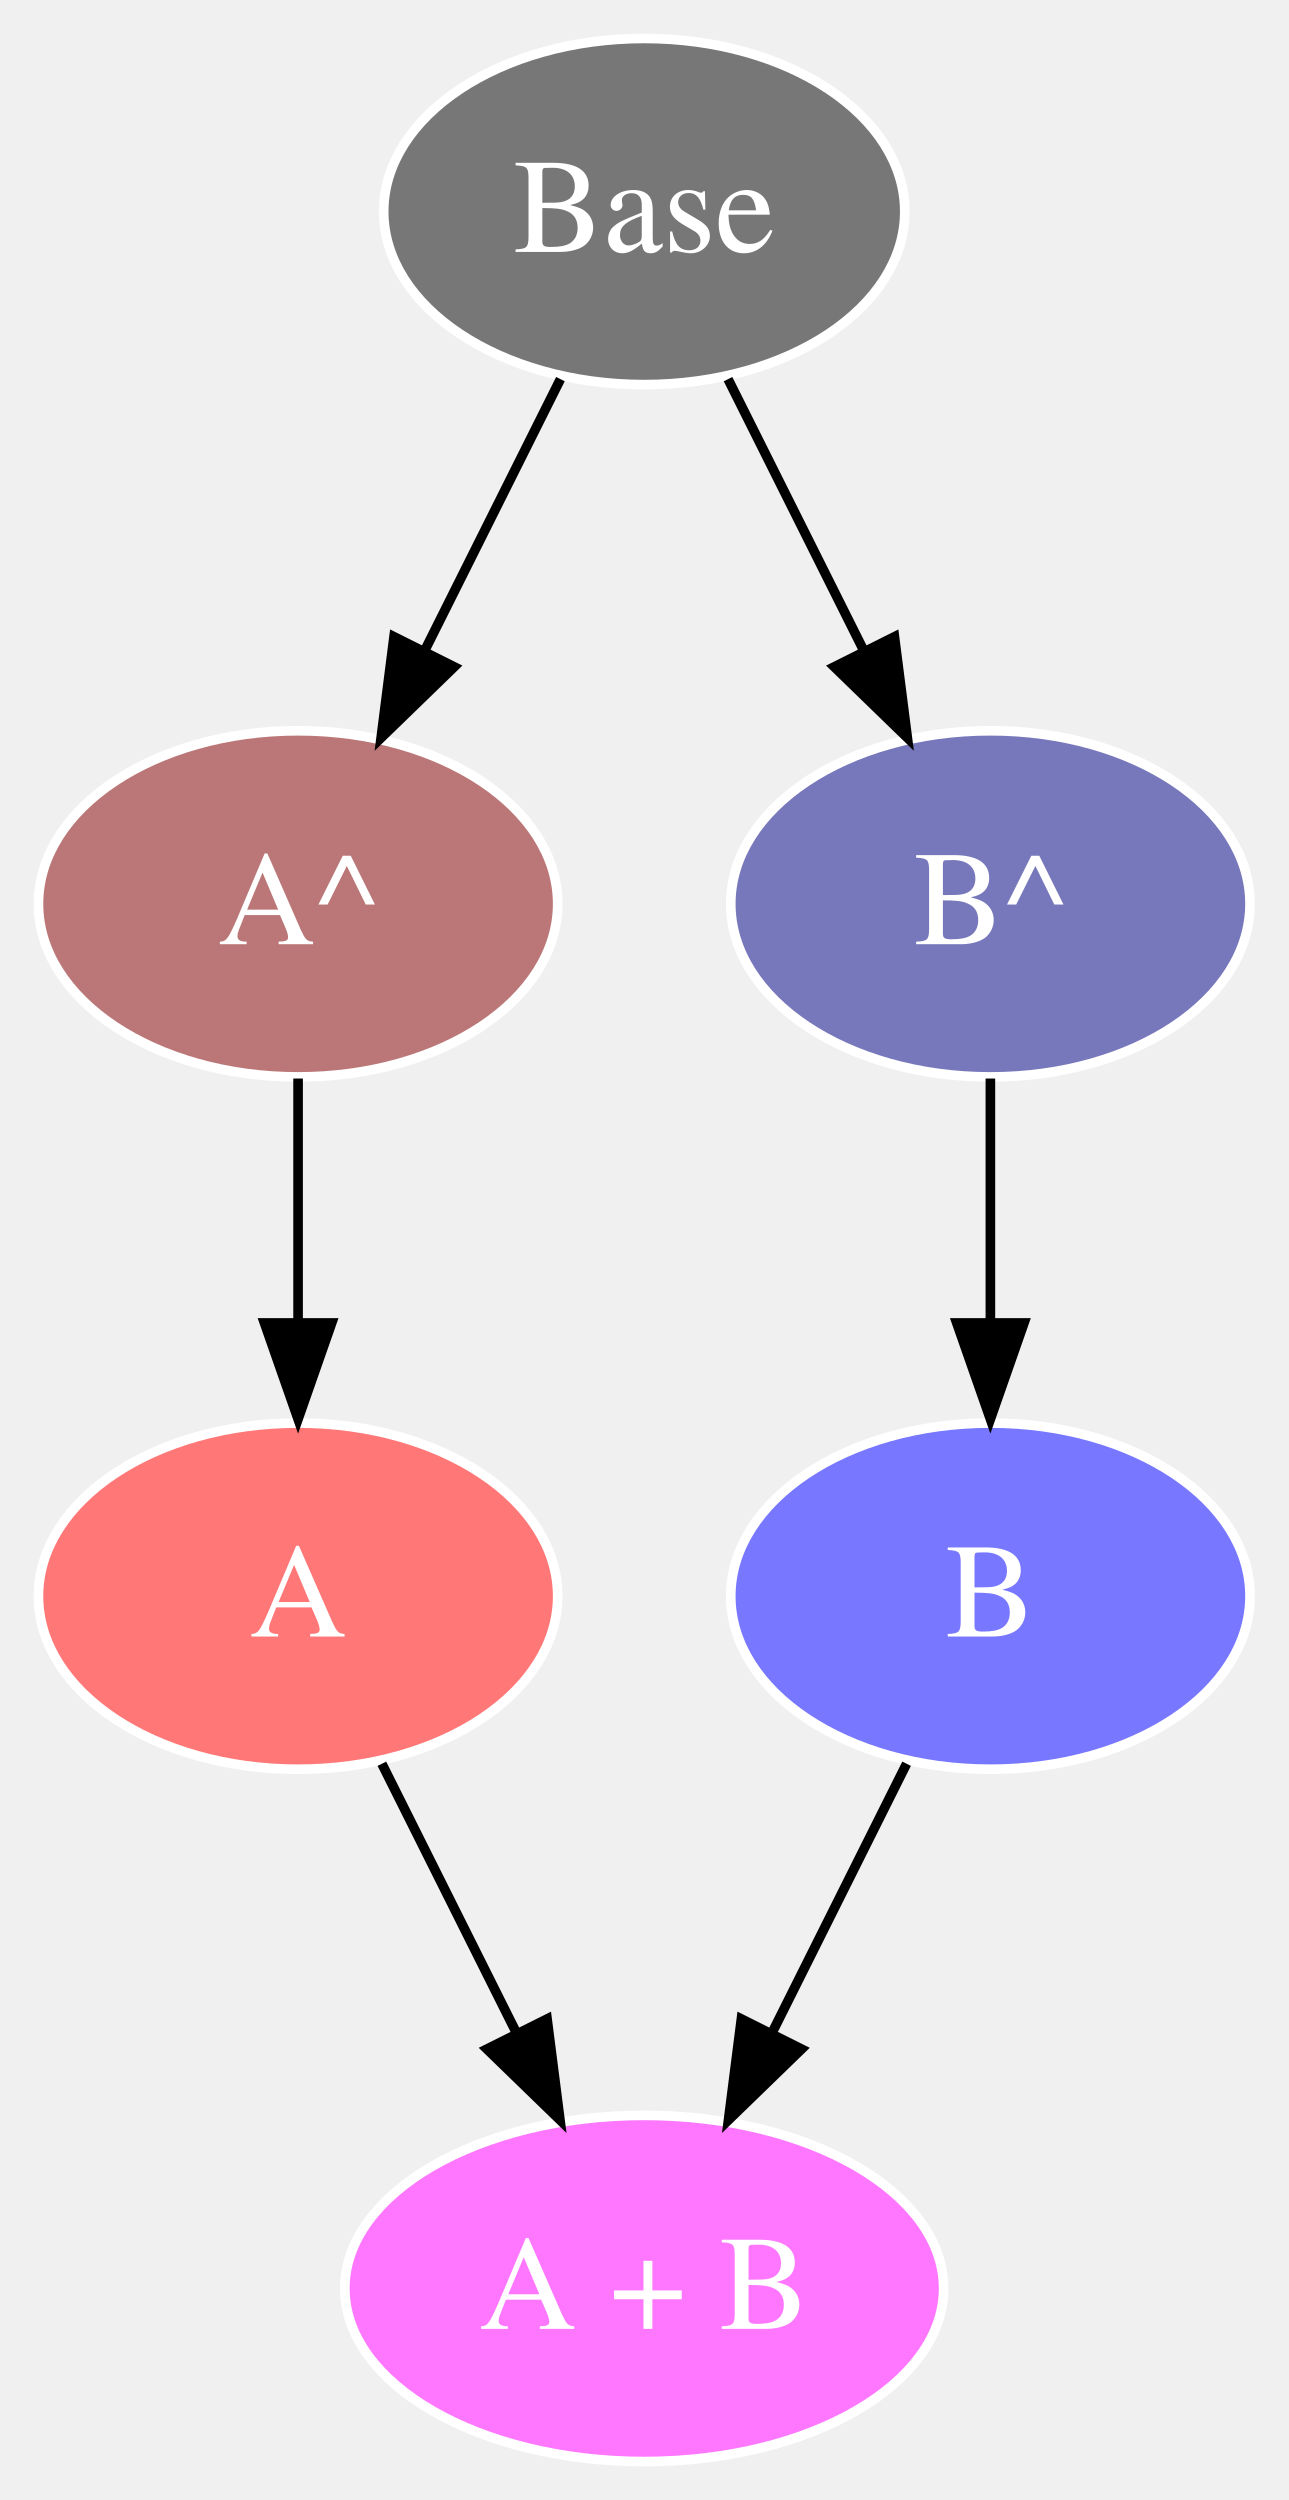
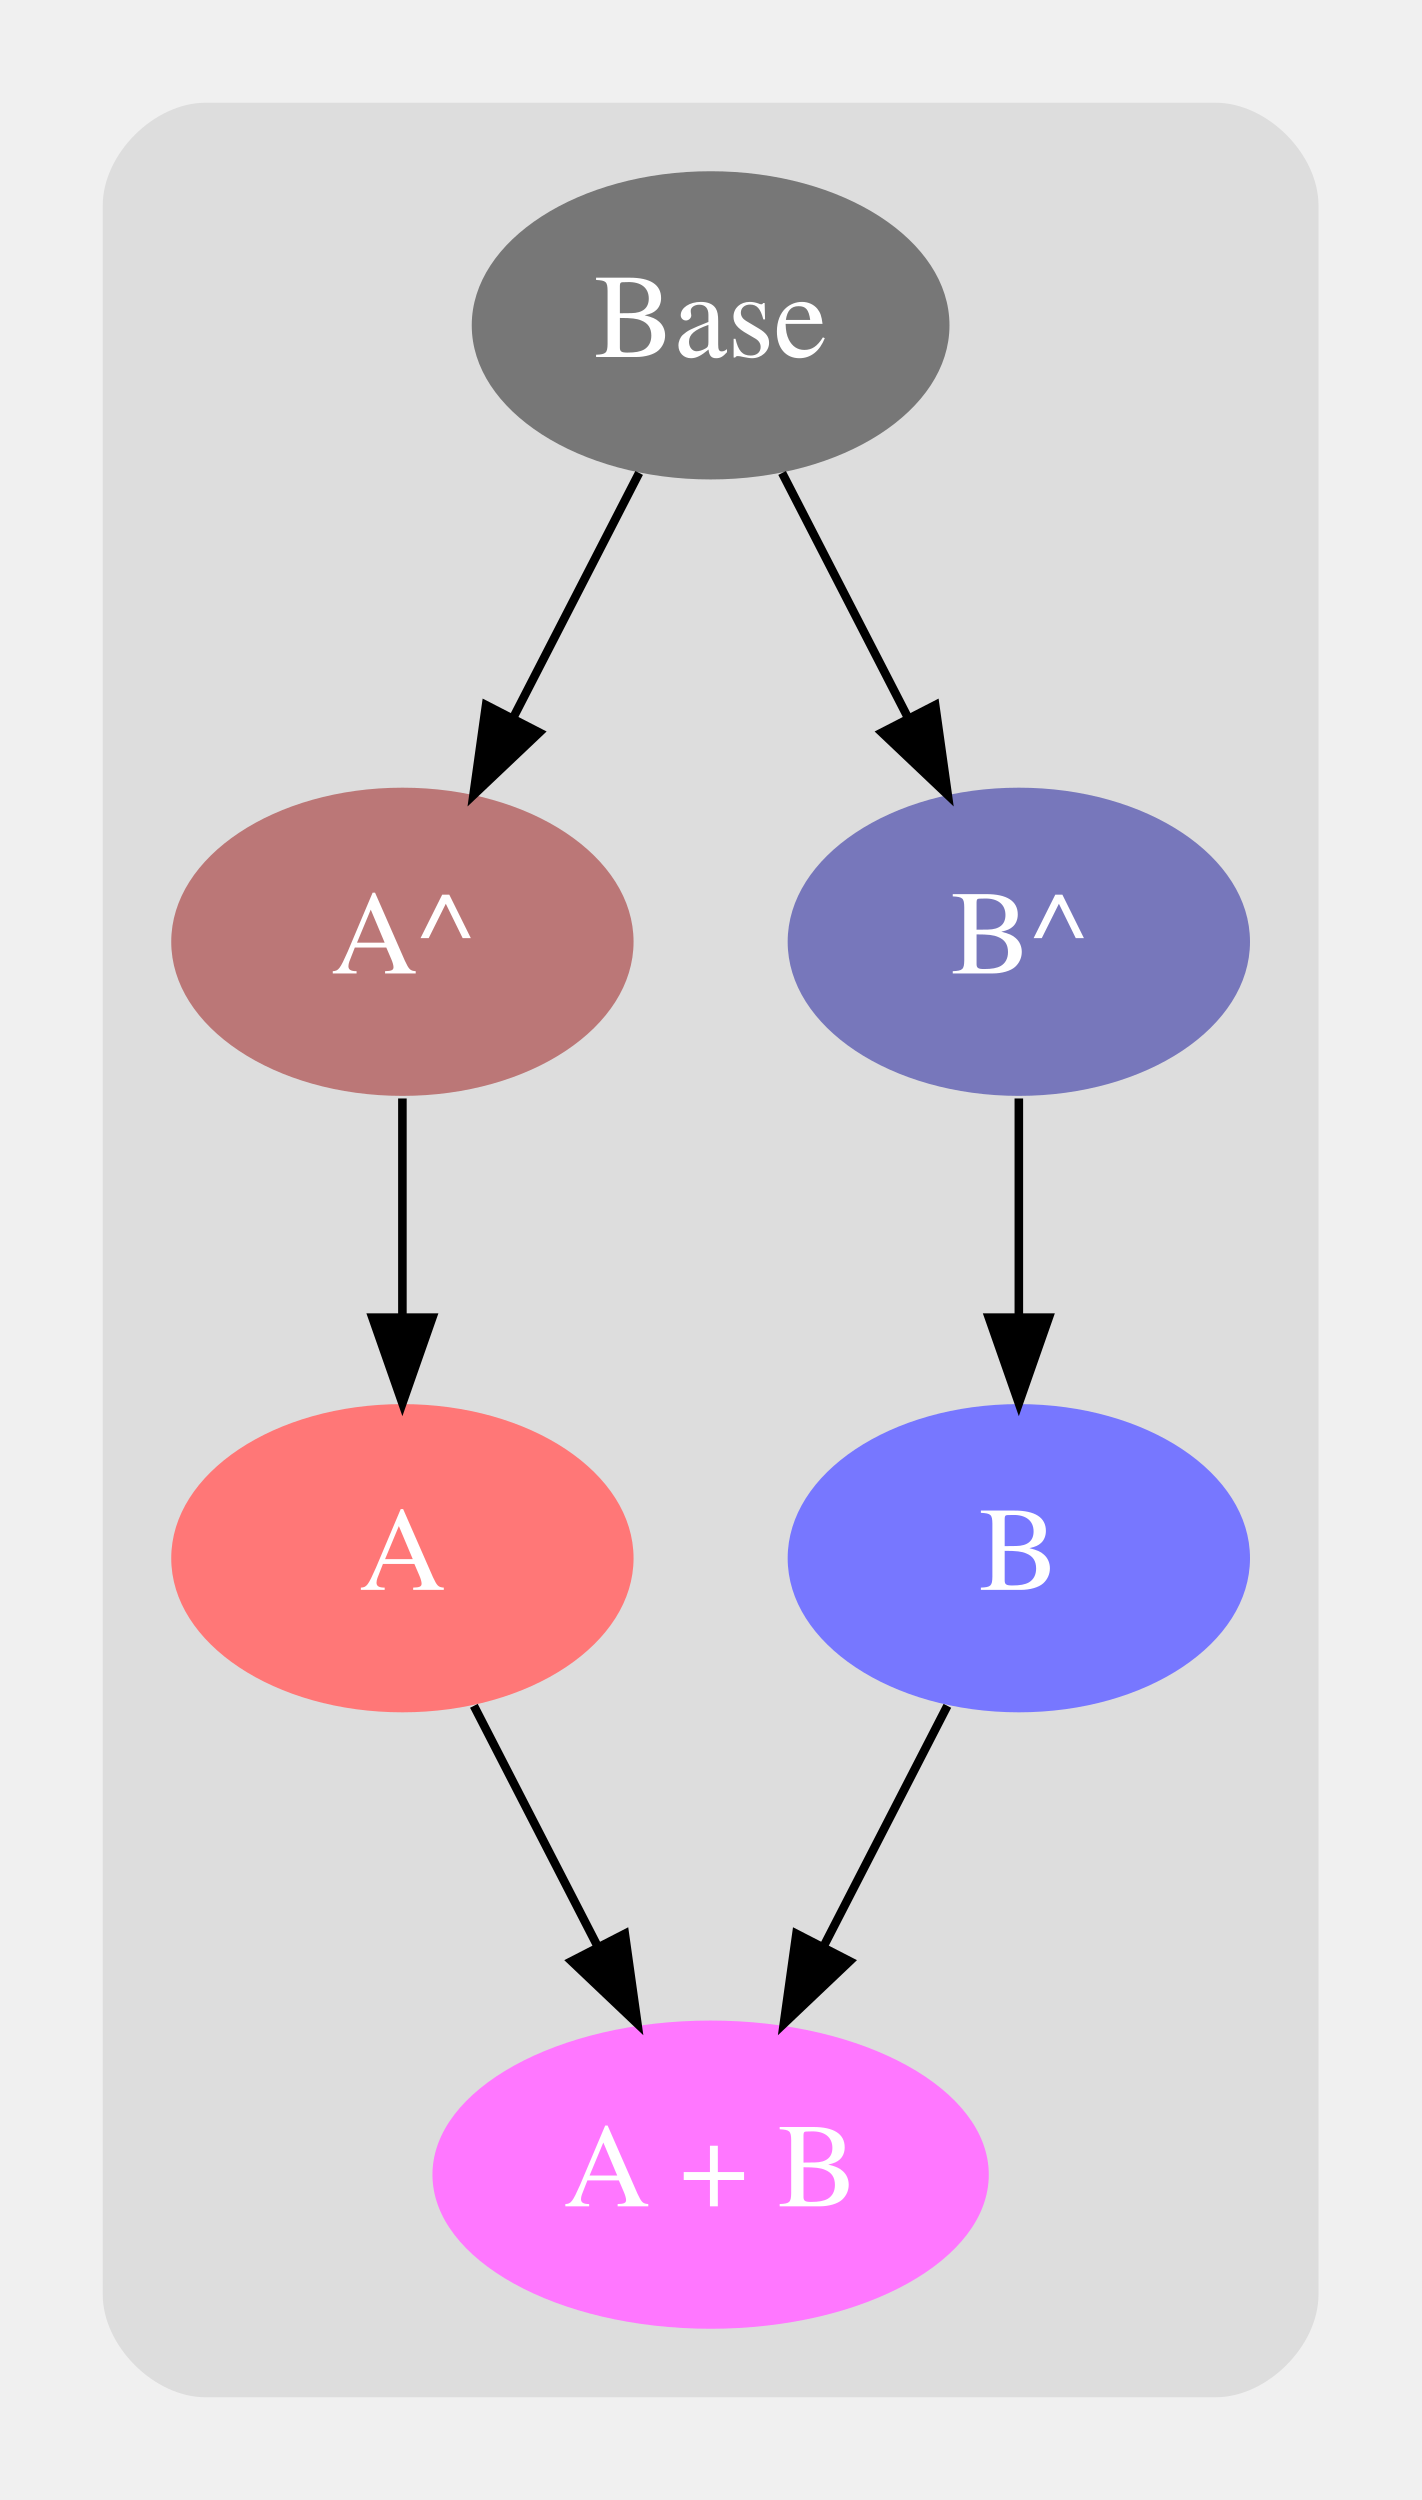
- <svg xmlns="http://www.w3.org/2000/svg" width="134pt" height="260pt" viewBox="0.00 0.00 134.00 260.00">
-   <g id="graph0" class="graph" transform="scale(1 1) rotate(0) translate(4 256)">
-     <polygon fill="transparent" stroke="transparent" points="-4,4 -4,-256 130,-256 130,4 -4,4" />
+ <svg xmlns="http://www.w3.org/2000/svg" width="166pt" height="292pt" viewBox="0.00 0.00 166.00 292.00">
+   <g id="graph0" class="graph" transform="scale(1 1) rotate(0) translate(4 288)">
+     <polygon fill="transparent" stroke="transparent" points="-4,4 -4,-288 162,-288 162,4 -4,4" />
+     <g id="clust1" class="cluster">
+       <path fill="#dddddd" stroke="transparent" d="M20,-8C20,-8 138,-8 138,-8 144,-8 150,-14 150,-20 150,-20 150,-264 150,-264 150,-270 144,-276 138,-276 138,-276 20,-276 20,-276 14,-276 8,-270 8,-264 8,-264 8,-20 8,-20 8,-14 14,-8 20,-8" />
+     </g>
    <g id="node1" class="node">
-       <ellipse fill="#777777" stroke="#ffffff" cx="63" cy="-234" rx="27.096" ry="18" />
-       <text text-anchor="middle" x="63" y="-229.8" font-family="Times,serif" font-size="14.00" fill="#ffffff">Base</text>
+       <ellipse fill="#777777" stroke="transparent" cx="79" cy="-250" rx="27.9" ry="18" />
+       <text text-anchor="middle" x="79" y="-246.3" font-family="Times,serif" font-size="14.00" fill="white">Base</text>
    </g>
    <g id="node2" class="node">
-       <ellipse fill="#bb7777" stroke="#ffffff" cx="27" cy="-162" rx="27" ry="18" />
-       <text text-anchor="middle" x="27" y="-157.8" font-family="Times,serif" font-size="14.00" fill="#ffffff">A^</text>
+       <ellipse fill="#bb7777" stroke="transparent" cx="43" cy="-178" rx="27" ry="18" />
+       <text text-anchor="middle" x="43" y="-174.3" font-family="Times,serif" font-size="14.00" fill="white">A^</text>
    </g>
    <g id="edge1" class="edge">
-       <path fill="none" stroke="#000000" d="M54.285,-216.571C50.04,-208.081 44.846,-197.693 40.134,-188.267" />
-       <polygon fill="#000000" stroke="#000000" points="43.237,-186.648 35.634,-179.269 36.976,-189.778 43.237,-186.648" />
+       <path fill="none" stroke="black" d="M70.65,-232.76C66.29,-224.28 60.85,-213.71 55.96,-204.2" />
+       <polygon fill="black" stroke="black" points="58.99,-202.44 51.3,-195.15 52.77,-205.64 58.99,-202.44" />
    </g>
    <g id="node4" class="node">
-       <ellipse fill="#7777bb" stroke="#ffffff" cx="99" cy="-162" rx="27" ry="18" />
-       <text text-anchor="middle" x="99" y="-157.8" font-family="Times,serif" font-size="14.00" fill="#ffffff">B^</text>
+       <ellipse fill="#7777bb" stroke="transparent" cx="115" cy="-178" rx="27" ry="18" />
+       <text text-anchor="middle" x="115" y="-174.3" font-family="Times,serif" font-size="14.00" fill="white">B^</text>
    </g>
    <g id="edge3" class="edge">
-       <path fill="none" stroke="#000000" d="M71.715,-216.571C75.96,-208.081 81.154,-197.693 85.866,-188.267" />
-       <polygon fill="#000000" stroke="#000000" points="89.024,-189.778 90.366,-179.269 82.763,-186.648 89.024,-189.778" />
+       <path fill="none" stroke="black" d="M87.35,-232.76C91.71,-224.28 97.15,-213.71 102.04,-204.2" />
+       <polygon fill="black" stroke="black" points="105.23,-205.64 106.7,-195.15 99.01,-202.44 105.23,-205.64" />
    </g>
    <g id="node3" class="node">
-       <ellipse fill="#ff7777" stroke="#ffffff" cx="27" cy="-90" rx="27" ry="18" />
-       <text text-anchor="middle" x="27" y="-85.8" font-family="Times,serif" font-size="14.00" fill="#ffffff">A</text>
+       <ellipse fill="#ff7777" stroke="transparent" cx="43" cy="-106" rx="27" ry="18" />
+       <text text-anchor="middle" x="43" y="-102.3" font-family="Times,serif" font-size="14.00" fill="white">A</text>
    </g>
    <g id="edge2" class="edge">
-       <path fill="none" stroke="#000000" d="M27,-143.831C27,-136.131 27,-126.974 27,-118.417" />
-       <polygon fill="#000000" stroke="#000000" points="30.5,-118.413 27,-108.413 23.5,-118.413 30.5,-118.413" />
+       <path fill="none" stroke="black" d="M43,-159.7C43,-151.98 43,-142.71 43,-134.11" />
+       <polygon fill="black" stroke="black" points="46.5,-134.1 43,-124.1 39.5,-134.1 46.5,-134.1" />
    </g>
    <g id="node6" class="node">
-       <ellipse fill="#ff77ff" stroke="#ffffff" cx="63" cy="-18" rx="31.136" ry="18" />
-       <text text-anchor="middle" x="63" y="-13.8" font-family="Times,serif" font-size="14.00" fill="#ffffff">A + B</text>
+       <ellipse fill="#ff77ff" stroke="transparent" cx="79" cy="-34" rx="32.49" ry="18" />
+       <text text-anchor="middle" x="79" y="-30.3" font-family="Times,serif" font-size="14.00" fill="white">A + B</text>
    </g>
    <g id="edge5" class="edge">
-       <path fill="none" stroke="#000000" d="M35.715,-72.571C39.928,-64.143 45.077,-53.846 49.762,-44.475" />
-       <polygon fill="#000000" stroke="#000000" points="52.899,-46.028 54.241,-35.518 46.638,-42.897 52.899,-46.028" />
+       <path fill="none" stroke="black" d="M51.35,-88.76C55.65,-80.4 60.99,-70.02 65.83,-60.61" />
+       <polygon fill="black" stroke="black" points="68.98,-62.13 70.45,-51.63 62.76,-58.93 68.98,-62.13" />
    </g>
    <g id="node5" class="node">
-       <ellipse fill="#7777ff" stroke="#ffffff" cx="99" cy="-90" rx="27" ry="18" />
-       <text text-anchor="middle" x="99" y="-85.8" font-family="Times,serif" font-size="14.00" fill="#ffffff">B</text>
+       <ellipse fill="#7777ff" stroke="transparent" cx="115" cy="-106" rx="27" ry="18" />
+       <text text-anchor="middle" x="115" y="-102.3" font-family="Times,serif" font-size="14.00" fill="white">B</text>
    </g>
    <g id="edge4" class="edge">
-       <path fill="none" stroke="#000000" d="M99,-143.831C99,-136.131 99,-126.974 99,-118.417" />
-       <polygon fill="#000000" stroke="#000000" points="102.5,-118.413 99,-108.413 95.5,-118.413 102.5,-118.413" />
+       <path fill="none" stroke="black" d="M115,-159.7C115,-151.98 115,-142.71 115,-134.11" />
+       <polygon fill="black" stroke="black" points="118.5,-134.1 115,-124.1 111.5,-134.1 118.5,-134.1" />
    </g>
    <g id="edge6" class="edge">
-       <path fill="none" stroke="#000000" d="M90.285,-72.571C86.072,-64.143 80.923,-53.846 76.238,-44.475" />
-       <polygon fill="#000000" stroke="#000000" points="79.362,-42.897 71.759,-35.518 73.101,-46.028 79.362,-42.897" />
+       <path fill="none" stroke="black" d="M106.65,-88.76C102.35,-80.4 97.01,-70.02 92.17,-60.61" />
+       <polygon fill="black" stroke="black" points="95.24,-58.93 87.55,-51.63 89.02,-62.13 95.24,-58.93" />
    </g>
  </g>
</svg>
